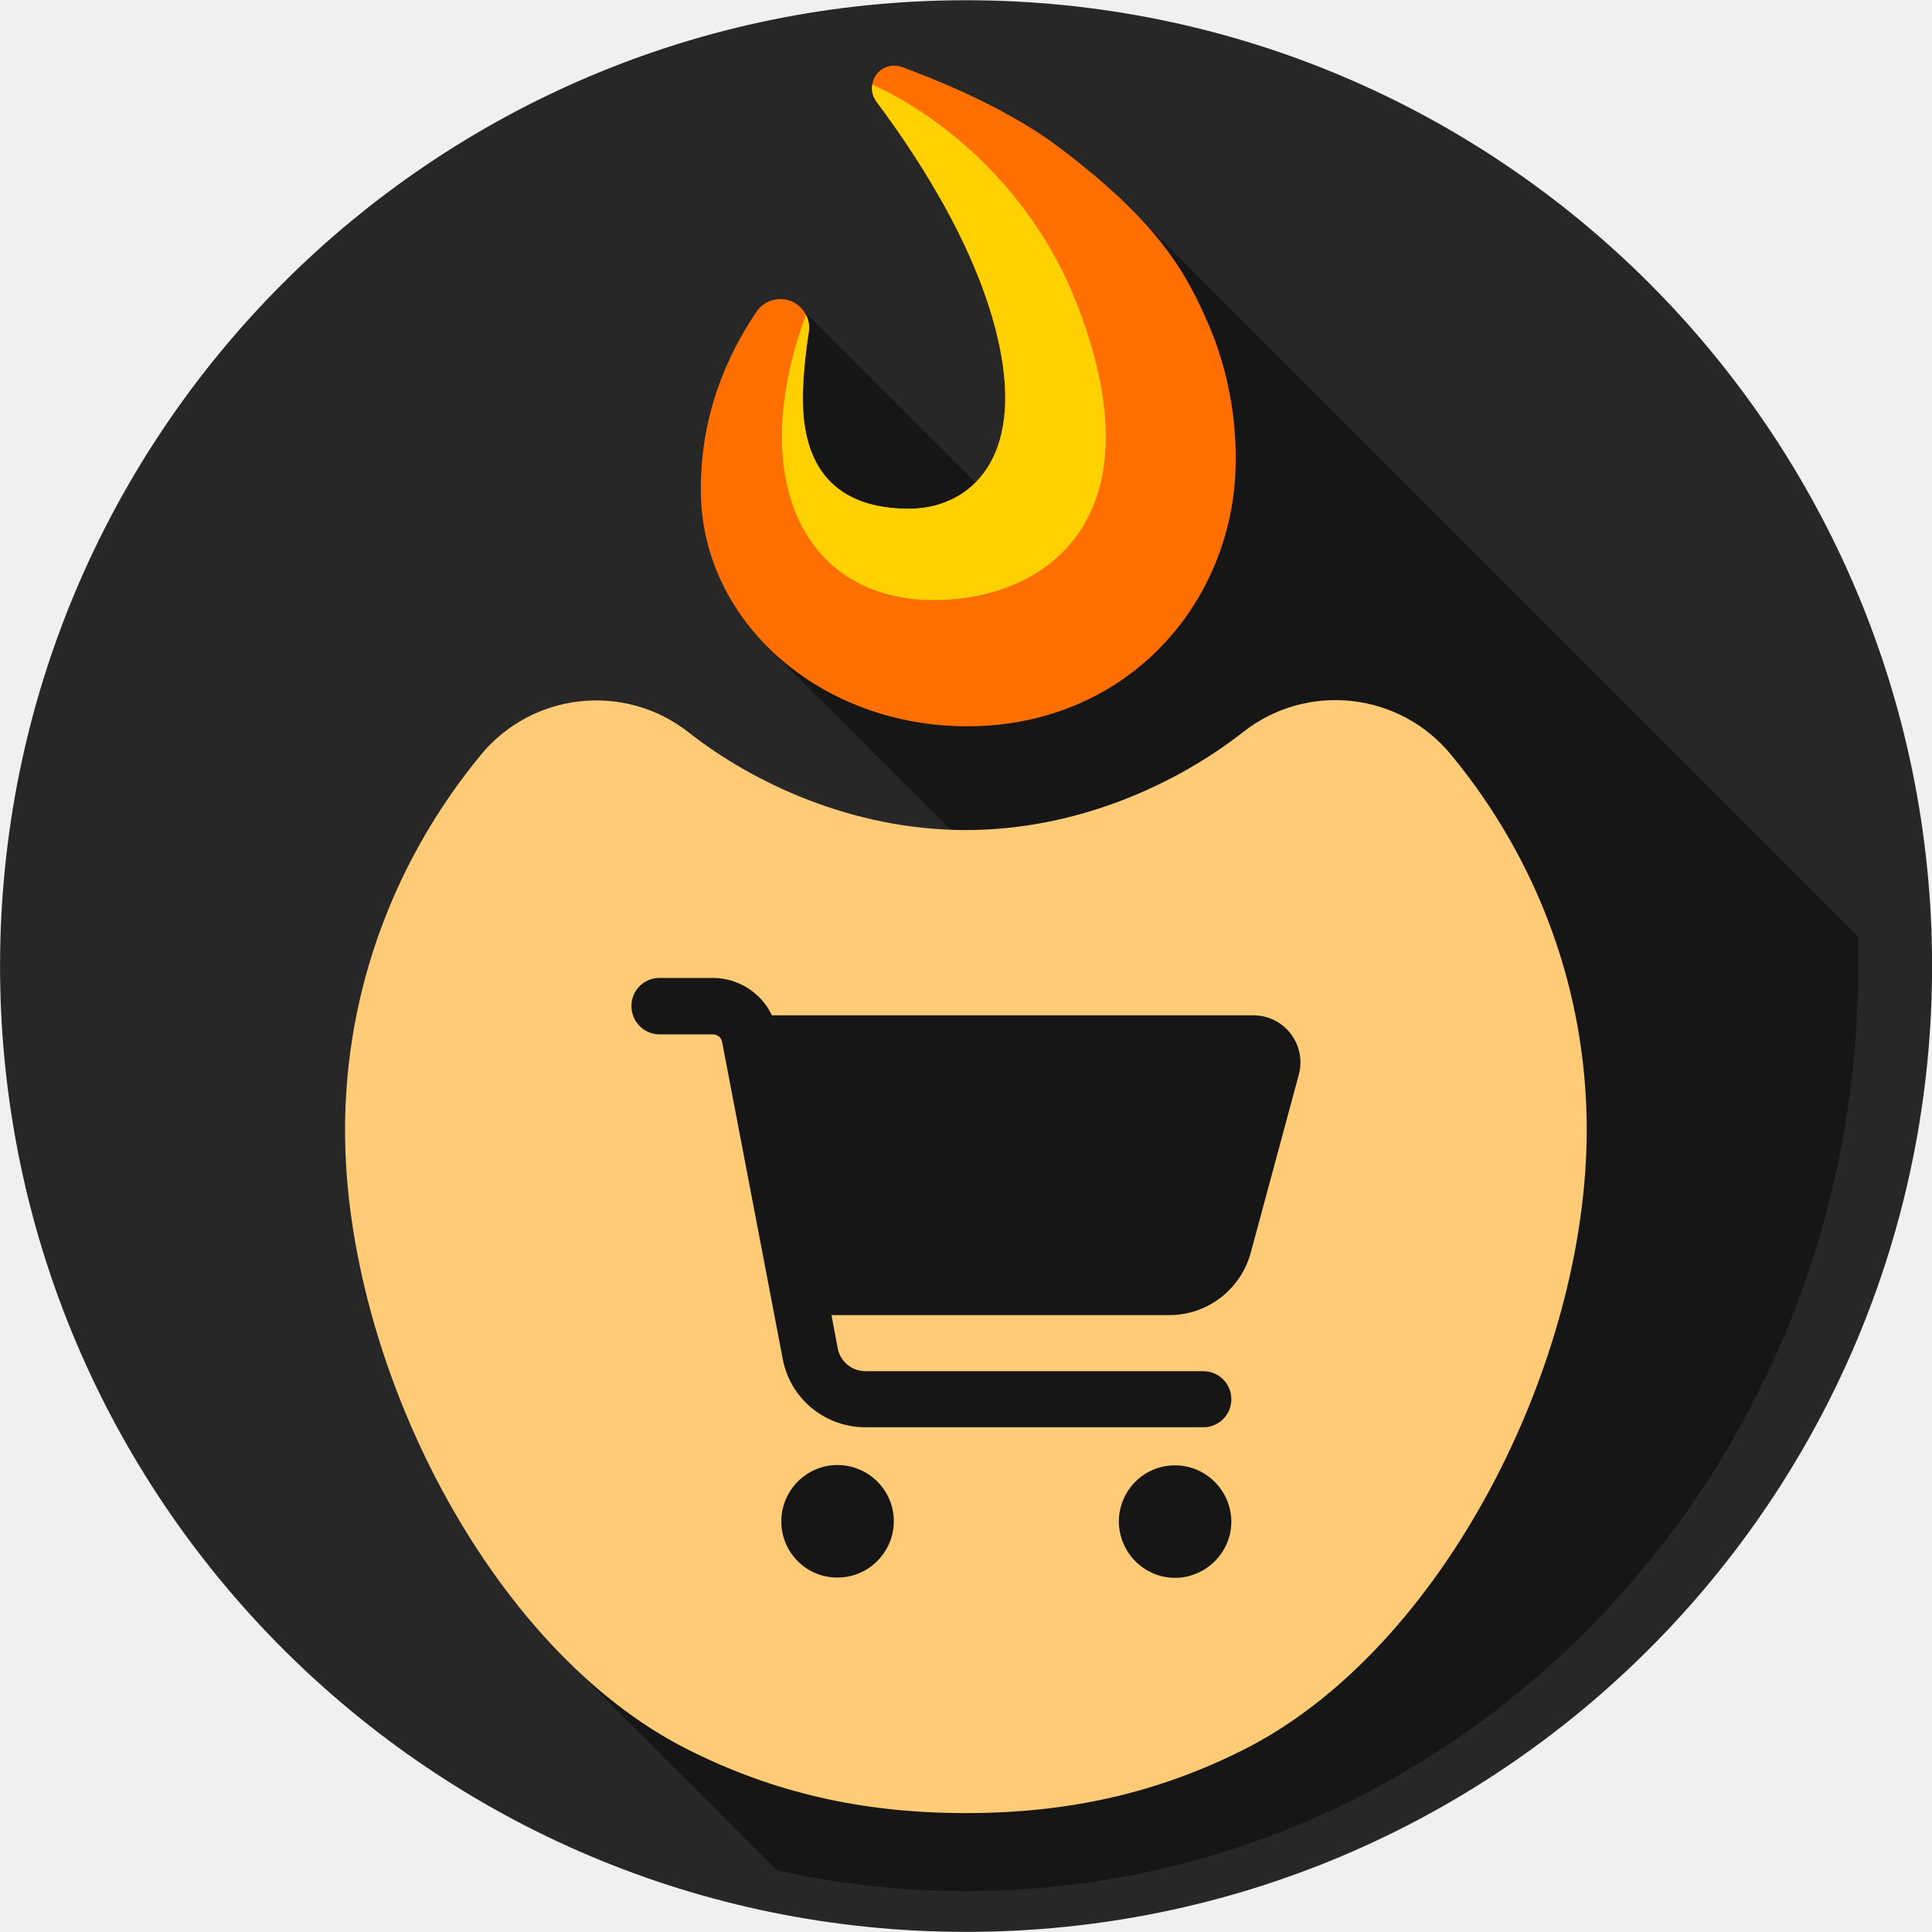
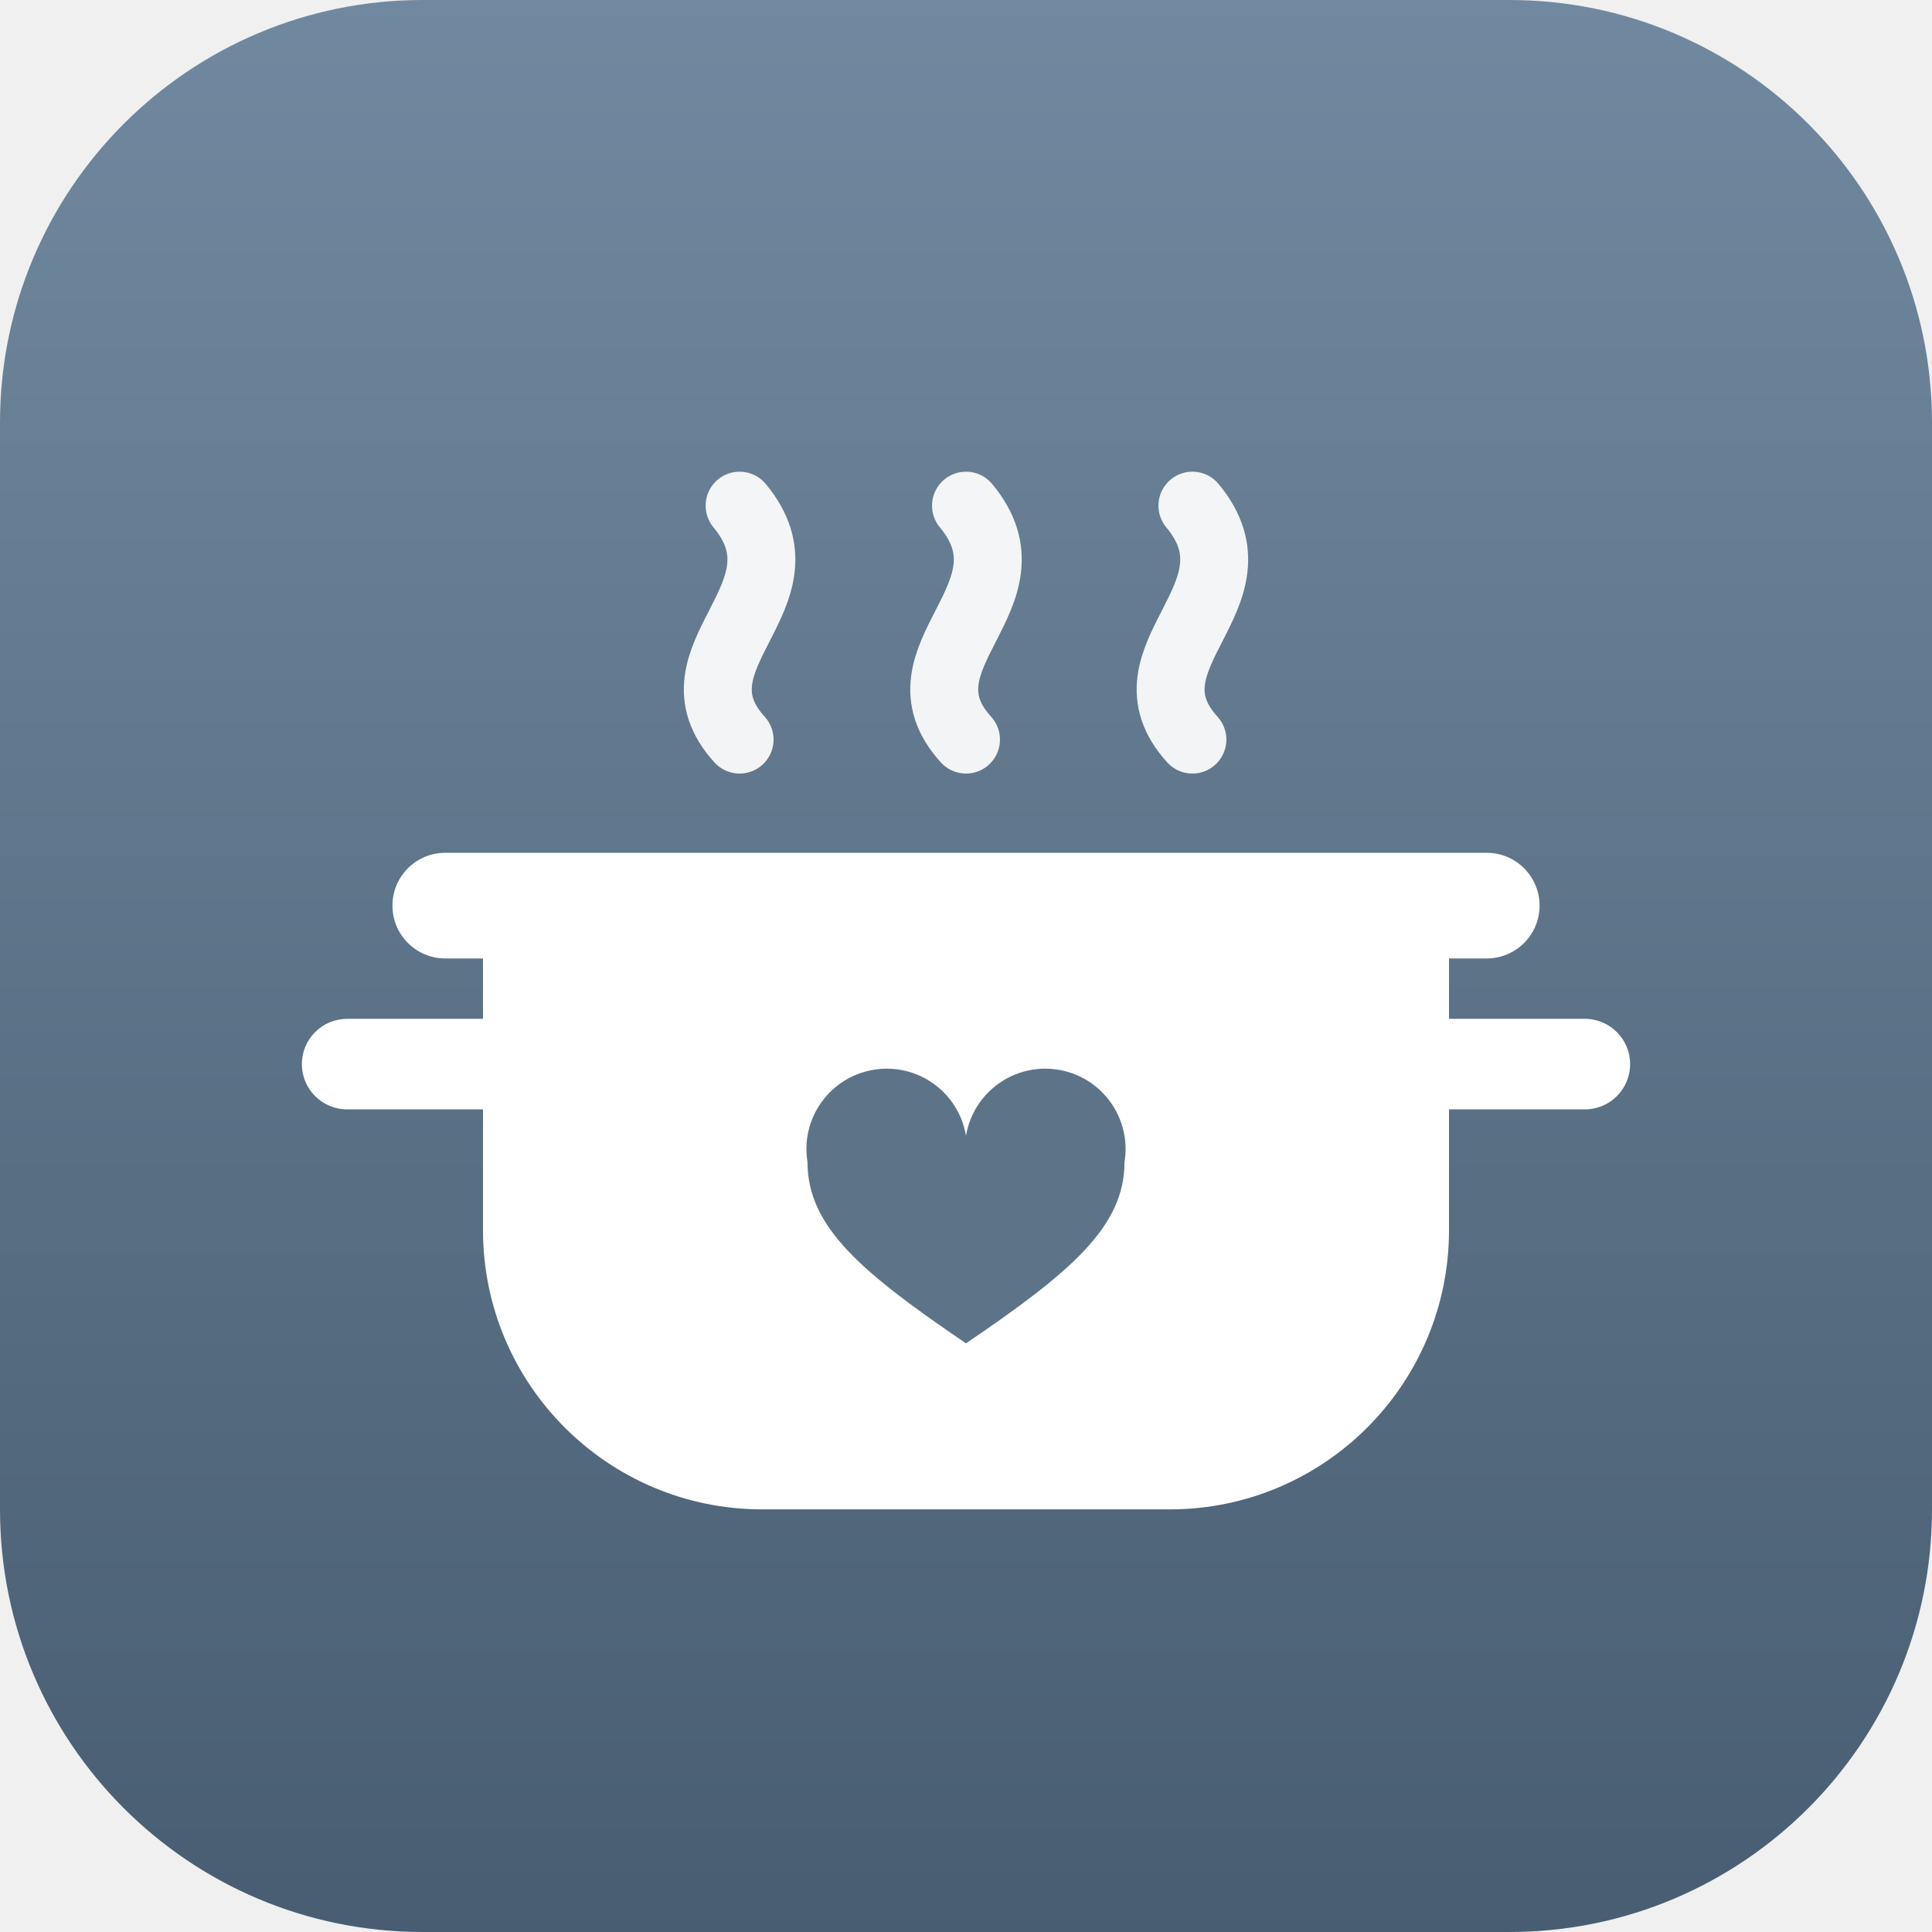
- <svg xmlns="http://www.w3.org/2000/svg" xmlns:xlink="http://www.w3.org/1999/xlink" version="1.1" id="svg48" x="0px" y="0px" viewBox="0 0 558.1 558.1" style="enable-background:new 0 0 558.1 558.1;" xml:space="preserve">
-   <style type="text/css">
- 	.st0{fill-rule:evenodd;clip-rule:evenodd;fill:url(#ellipse2_00000123406314579419878720000015292012387505797789_);}
- 	.st1{clip-path:url(#SVGID_00000069378195777491616980000011609770225407185072_);}
- 	.st2{fill-rule:evenodd;clip-rule:evenodd;fill:#161616;}
- 	.st3{fill-rule:evenodd;clip-rule:evenodd;fill:#FFCB76;}
- 	.st4{fill-rule:evenodd;clip-rule:evenodd;fill:#FF6F00;}
- 	.st5{clip-path:url(#SVGID_00000129168706913539839680000006972943119257724314_);}
- 	.st6{fill-rule:evenodd;clip-rule:evenodd;fill:#FFD100;}
- </style>
-   <g id="Kreis" transform="matrix(0.9237105,0,0,0.9577626,3.71343,-54.32971)">
-     <linearGradient id="ellipse2_00000092432231847401152480000013557045245219773118_" gradientUnits="userSpaceOnUse" x1="-24.159" y1="348.066" x2="-23.159" y2="348.066" gradientTransform="matrix(2.147900e-06 0 0 -2.227081e-06 4347.155 66.3621)">
-       <stop offset="0" style="stop-color:#272727" />
-       <stop offset="1" style="stop-color:#6C6C6C" />
+ <svg xmlns="http://www.w3.org/2000/svg" width="512" height="512" viewBox="0 0 512 512">
+   <defs>
+     <linearGradient id="rbg" x1="0" y1="0" x2="0" y2="1">
+       <stop offset="0" stop-color="#7189A0" />
+       <stop offset="1" stop-color="#485D71" />
    </linearGradient>
-     <ellipse id="ellipse2" style="fill-rule:evenodd;clip-rule:evenodd;fill:url(#ellipse2_00000092432231847401152480000013557045245219773118_);" cx="298.1" cy="348.1" rx="302.1" ry="291.3" />
-     <g>
-       <defs>
-         <circle id="SVGID_1_" cx="298.1" cy="348.1" r="279" />
-       </defs>
-       <clipPath id="SVGID_00000078750348294658121660000005213362532985289101_">
-         <use xlink:href="#SVGID_1_" style="overflow:visible;" />
-       </clipPath>
-       <g id="g18" style="clip-path:url(#SVGID_00000078750348294658121660000005213362532985289101_);">
-         <g id="Shadow" transform="matrix(1.10322,0,0,1.064,-5.58287,50.5786)">
-           <path id="path7" class="st2" d="M163.2,477.5l271.2,271.2L759.1,557L416.4,214.2L163.2,477.5z" />
-           <g id="g11" transform="translate(-4.22105,0.775864)">
-             <path id="path9" class="st2" d="M223.4,188.6L545.8,511l121-106.1L326,64.1l-3.2,78.4L223.4,188.6z" />
-           </g>
-           <g id="g15" transform="translate(-85.3876,27.8512)">
-             <path id="path13" class="st2" d="M328.5,154.7l322.4,322.4l3.1-71.6L313.3,64.7l-3.6,82.2L328.5,154.7z" />
-           </g>
-         </g>
-       </g>
-     </g>
+   </defs>
+   <rect width="512" height="512" rx="112" fill="url(#rbg)" />
+   <g fill="none" stroke="#FFFFFF" stroke-width="18" stroke-linecap="round" opacity="0.92">
+     <path d="M196 196c-20-22 20-38 0-62" />
+     <path d="M256 196c-20-22 20-38 0-62" />
+     <path d="M316 196c-20-22 20-38 0-62" />
  </g>
-   <g id="g23" transform="matrix(0.9375021,0,0,0.9375021,15.95352,15.99888)">
-     <path id="path21" class="st3" d="M280.6,238.7c35.1,0,65.8-14.8,85.3-30.1c19.7-15.6,48.3-12.5,64.2,6.9   c26.2,31.7,41.8,71.9,41.8,115.6c0,71.6-44.2,159.9-105.6,190.9c-26.4,13.3-53.8,19.6-85.6,19.6l0,0h-0.1h-0.1l0,0   c-31.8,0-59.2-6.3-85.6-19.6C133.5,491.1,89.3,402.7,89.3,331.2c0-43.7,15.7-83.9,41.8-115.6c15.9-19.4,44.5-22.5,64.2-6.9   C214.8,224,245.5,238.7,280.6,238.7L280.6,238.7z" />
+   <g fill="#FFFFFF">
+     <rect x="104" y="226" width="304" height="28" rx="14" />
+     <rect x="80" y="270" width="60" height="24" rx="12" />
+     <rect x="372" y="270" width="60" height="24" rx="12" />
+     <path d="M128 248H384V326a74 74 0 0 1-74 74H202a74 74 0 0 1-74-74Z" />
  </g>
-   <g id="Flame-2" transform="matrix(0.6154787,0,0,0.5683328,-138.2573,-438.603)">
-     <path id="path25" class="st4" d="M636,823.4c-2.8-4-2.8-9.6-0.1-13.7c2.8-4.1,7.7-5.6,12.1-3.9c22.2,8.9,51.2,22.5,73.8,40.9   c46.9,38.3,59.7,63.9,70.2,90.3c12.4,31.2,14.2,63.5,11.6,86c-7.6,64.6-56,117.9-125,117.9c-69,0-123.9-52.8-125-117.9   c-0.7-39.2,12.1-70.5,26.1-92.8c3.5-5.6,10-7.8,15.8-5.6c5.8,2.3,9.5,8.6,8.8,15.3c-2,14.1-3.3,28.8-2.7,40.6   c2.2,39.8,25.9,50,50.2,49.8c25.9-0.2,52.1-22.2,42.7-78.4C686.3,902.9,656.8,853.5,636,823.4L636,823.4z" />
-     <g>
-       <defs>
-         <path id="SVGID_00000170974775404888027640000005842834300324528060_" d="M636,823.4c-2.8-4-2.8-9.6-0.1-13.7     c2.8-4.1,7.7-5.6,12.1-3.9c22.2,8.9,51.2,22.5,73.8,40.9c46.9,38.3,59.7,63.9,70.2,90.3c12.4,31.2,14.2,63.5,11.6,86     c-7.6,64.6-56,117.9-125,117.9c-69,0-123.9-52.8-125-117.9c-0.7-39.2,12.1-70.5,26.1-92.8c3.5-5.6,10-7.8,15.8-5.6     c5.8,2.3,9.5,8.6,8.8,15.3c-2,14.1-3.3,28.8-2.7,40.6c2.2,39.8,25.9,50,50.2,49.8c25.9-0.2,52.1-22.2,42.7-78.4     C686.3,902.9,656.8,853.5,636,823.4L636,823.4z" />
-       </defs>
-       <clipPath id="SVGID_00000137101924108689735560000002063526552501109413_">
-         <use xlink:href="#SVGID_00000170974775404888027640000005842834300324528060_" style="overflow:visible;" />
-       </clipPath>
-       <g id="g34" style="clip-path:url(#SVGID_00000137101924108689735560000002063526552501109413_);">
-         <g id="g32" transform="matrix(1.28784,-0.270602,0.285942,1.59598,247.349,825.209)">
-           <path id="path30" class="st6" d="M279.8,36.7c28.5,13.5,59.3,44.8,67.8,85.1c14.1,67-25.3,85.6-59.1,84      c-54.2-2.6-72.4-45.5-36.2-97.1C274.8,76.8,253.9,24.5,279.8,36.7z" />
-         </g>
-       </g>
-     </g>
-   </g>
-   <path id="path958" class="st2" d="M182.4,290.6c0-4.5,3.6-8.1,8.1-8.1h15.4c7.4,0,14,4.3,17.1,10.8h139.1c8.9,0,15.4,8.5,13.1,17.1  l-13.9,51.5c-2.9,10.6-12.5,18-23.5,18h-97.6l1.8,9.6c0.7,3.8,4.1,6.6,8,6.6h97.6c4.5,0,8.1,3.6,8.1,8.1s-3.6,8.1-8.1,8.1H250  c-11.7,0-21.8-8.3-23.9-19.8L208.6,301c-0.2-1.3-1.4-2.2-2.7-2.2h-15.4C186,298.8,182.4,295.1,182.4,290.6L182.4,290.6z   M225.7,439.5c0-9,7.3-16.3,16.2-16.3c9,0,16.3,7.3,16.3,16.2c0,0,0,0,0,0c0,9-7.3,16.3-16.2,16.3  C233,455.8,225.7,448.5,225.7,439.5C225.7,439.6,225.7,439.5,225.7,439.5z M339.4,423.3c9,0,16.2,7.3,16.3,16.2  c0,9-7.3,16.2-16.2,16.3c0,0,0,0,0,0c-9,0-16.2-7.3-16.3-16.2C323.2,430.6,330.4,423.3,339.4,423.3  C339.4,423.3,339.4,423.3,339.4,423.3z" />
+   <path d="M256 356c-28-19-42-31-42-48a21 21 0 0 1 42-7a21 21 0 0 1 42 7c0 17-14 29-42 48Z" fill="#5D7488" />
</svg>
